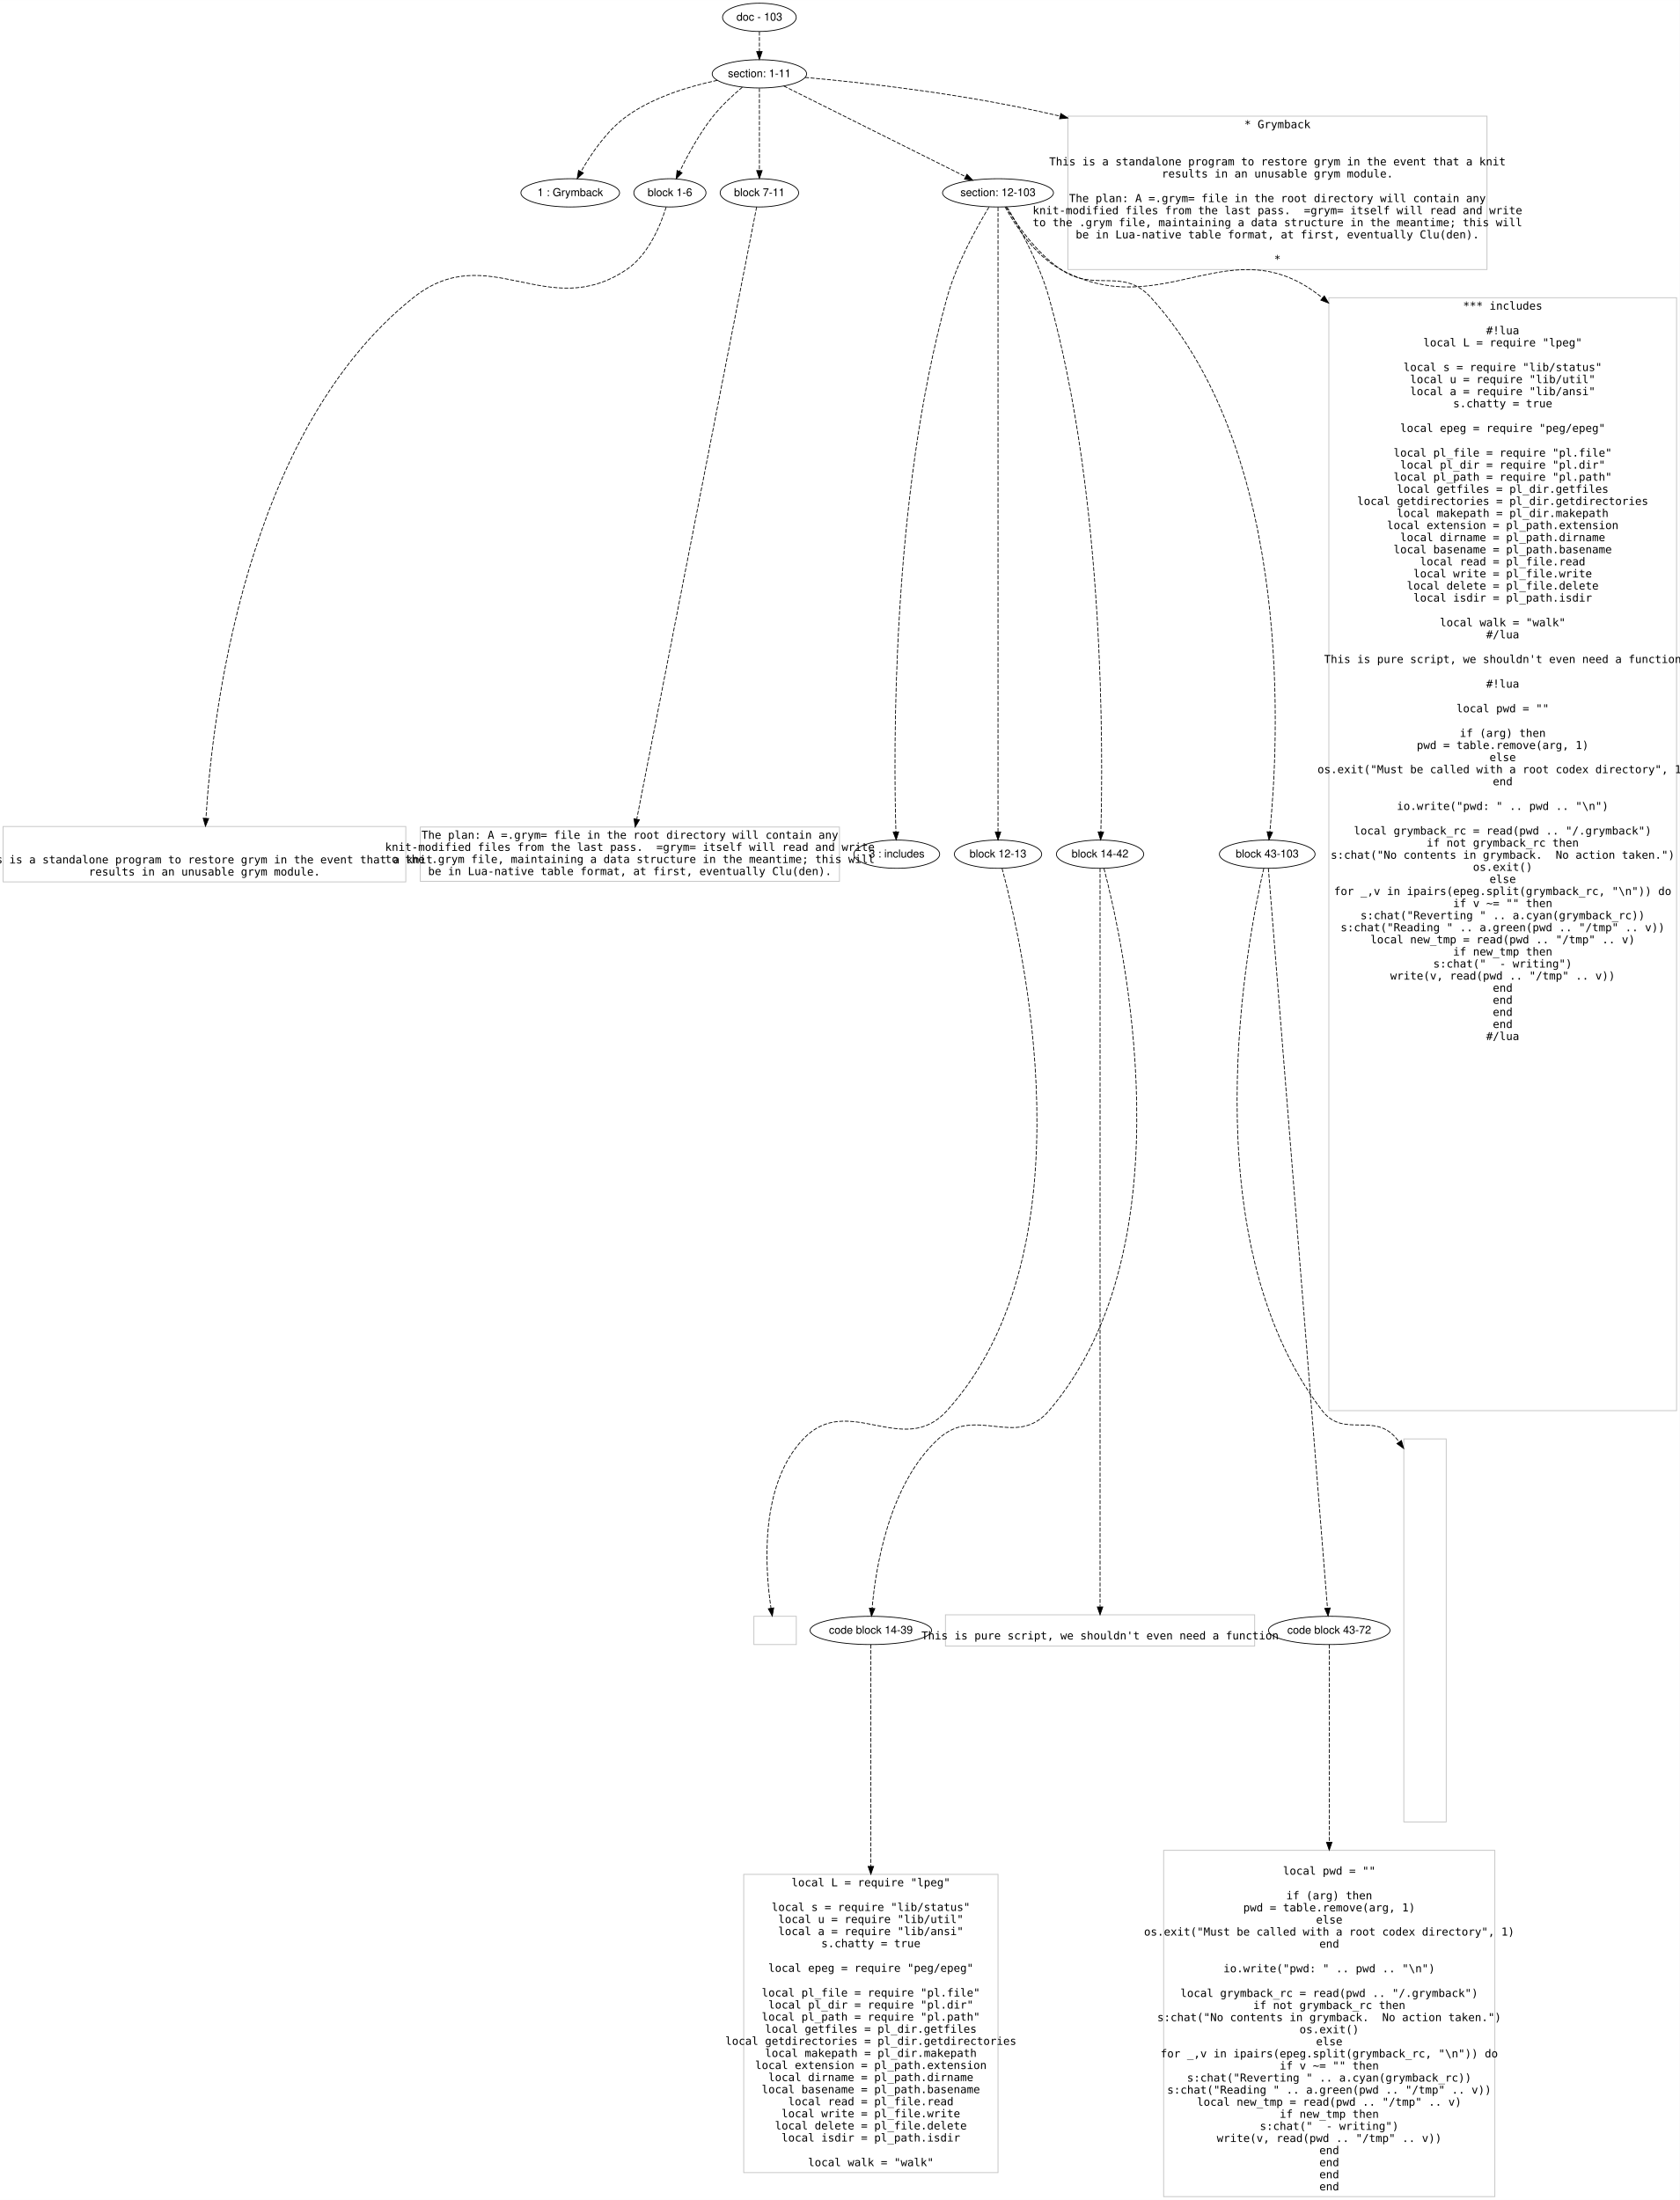
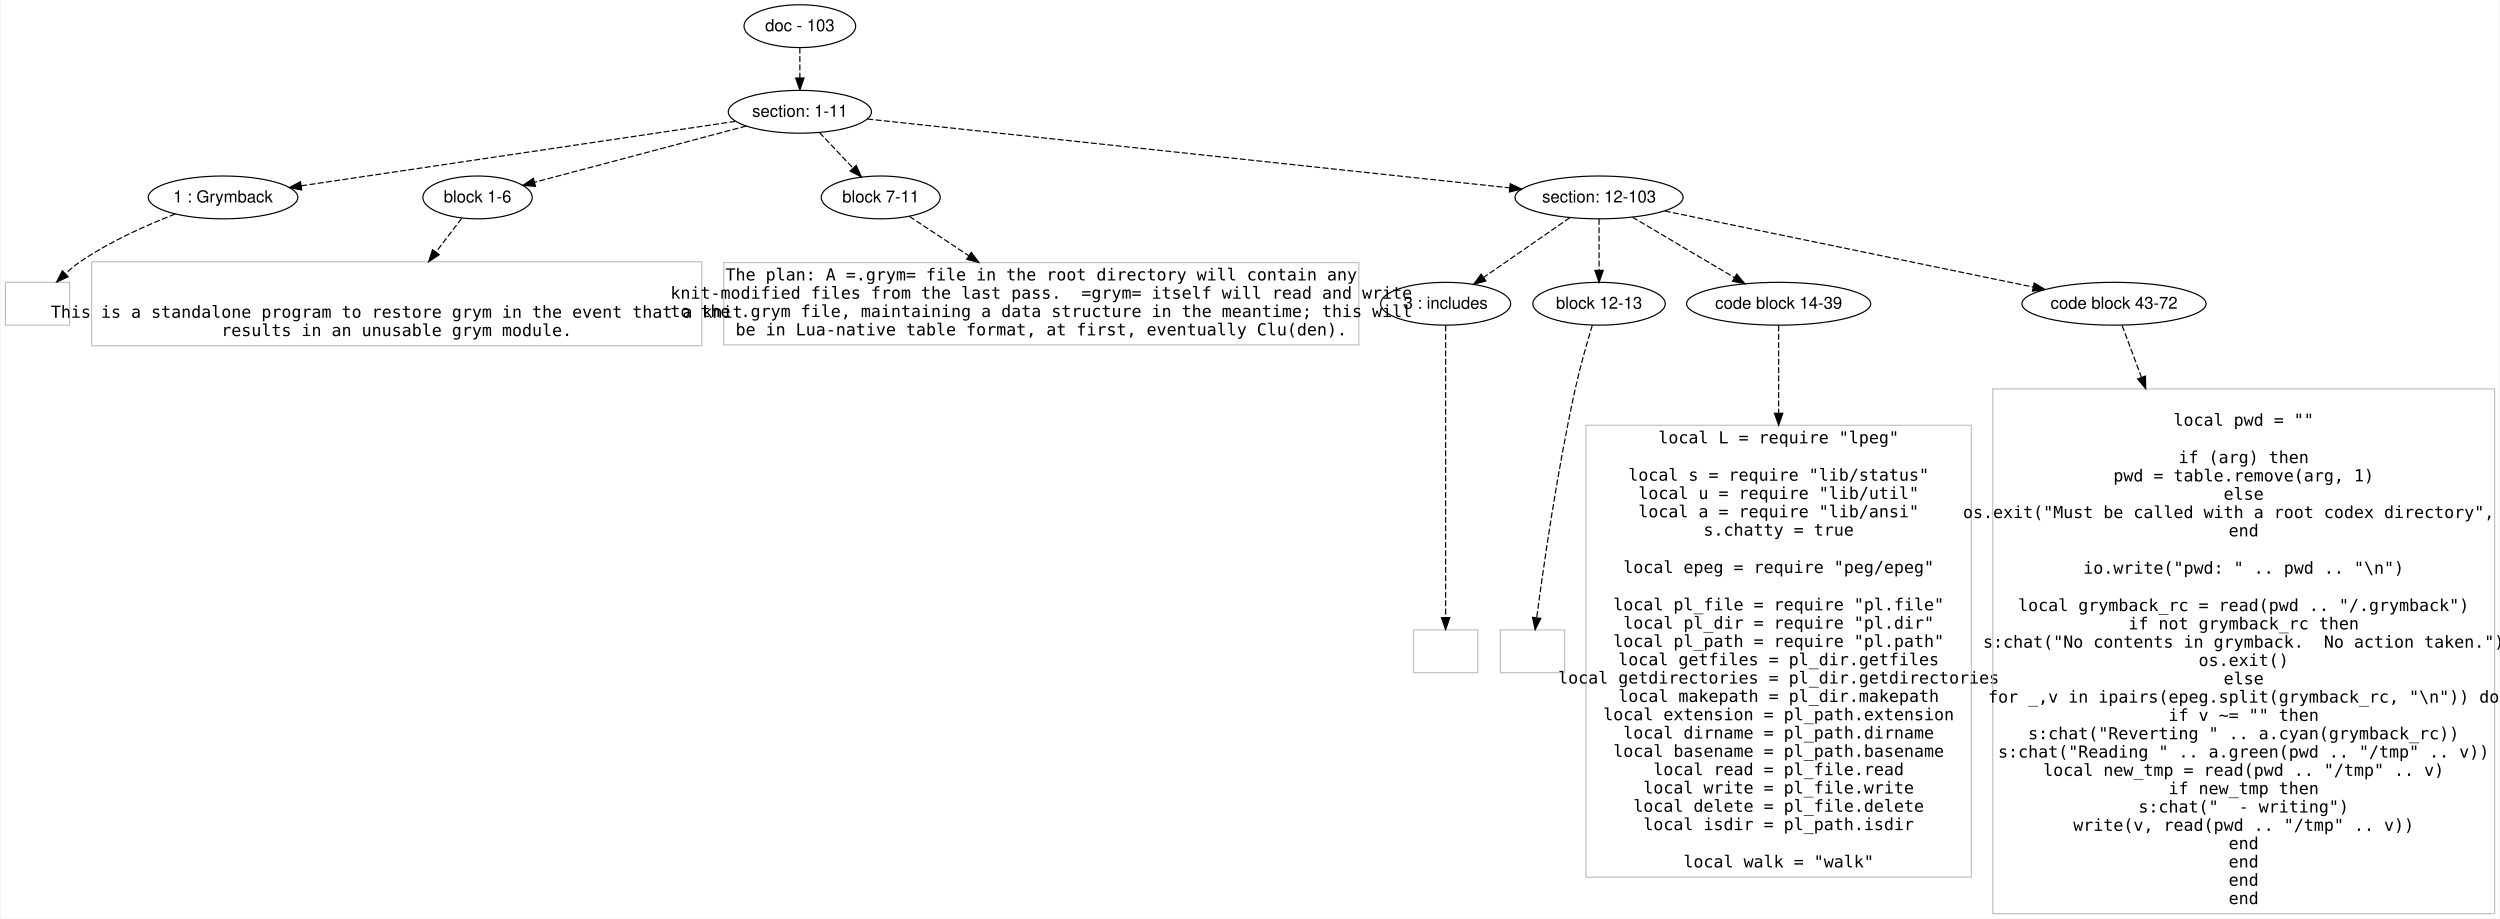
- <svg xmlns="http://www.w3.org/2000/svg" width="2140pt" height="2803pt" viewBox="0.00 0.00 2140.00 2802.80">
-   <g id="graph0" class="graph" transform="scale(1 1) rotate(0) translate(4 2798.803)">
-     <polygon fill="#ffffff" stroke="transparent" points="-4,4 -4,-2798.803 2136,-2798.803 2136,4 -4,4" />
+ <svg xmlns="http://www.w3.org/2000/svg" width="2101pt" height="772pt" viewBox="0.00 0.00 2101.00 772.40">
+   <g id="graph0" class="graph" transform="scale(1 1) rotate(0) translate(4 768.4008)">
+     <polygon fill="#ffffff" stroke="transparent" points="-4,4 -4,-768.401 2097,-768.401 2097,4 -4,4" />
    <g id="node1" class="node">
-       <ellipse fill="none" stroke="#000000" cx="963.5" cy="-2776.803" rx="46.958" ry="18" />
-       <text text-anchor="middle" x="963.5" y="-2772.603" font-family="Helvetica,sans-Serif" font-size="14.00" fill="#000000">doc - 103</text>
+       <ellipse fill="none" stroke="#000000" cx="668" cy="-746.401" rx="46.958" ry="18" />
+       <text text-anchor="middle" x="668" y="-742.201" font-family="Helvetica,sans-Serif" font-size="14.00" fill="#000000">doc - 103</text>
    </g>
    <g id="node2" class="node">
-       <ellipse fill="none" stroke="#000000" cx="963.5" cy="-2704.803" rx="60.178" ry="18" />
-       <text text-anchor="middle" x="963.5" y="-2700.603" font-family="Helvetica,sans-Serif" font-size="14.00" fill="#000000">section: 1-11</text>
+       <ellipse fill="none" stroke="#000000" cx="668" cy="-674.401" rx="60.178" ry="18" />
+       <text text-anchor="middle" x="668" y="-670.201" font-family="Helvetica,sans-Serif" font-size="14.00" fill="#000000">section: 1-11</text>
    </g>
    <g id="edge1" class="edge">
-       <path fill="none" stroke="#000000" stroke-dasharray="5,2" d="M963.5,-2758.634C963.5,-2750.934 963.5,-2741.777 963.5,-2733.219" />
-       <polygon fill="#000000" stroke="#000000" points="967,-2733.216 963.5,-2723.216 960,-2733.216 967,-2733.216" />
+       <path fill="none" stroke="#000000" stroke-dasharray="5,2" d="M668,-728.232C668,-720.532 668,-711.375 668,-702.817" />
+       <polygon fill="#000000" stroke="#000000" points="671.5,-702.814 668,-692.814 664.5,-702.814 671.5,-702.814" />
    </g>
    <g id="node3" class="node">
-       <ellipse fill="none" stroke="#000000" cx="722.5" cy="-2553.202" rx="62.877" ry="18" />
-       <text text-anchor="middle" x="722.5" y="-2549.002" font-family="Helvetica,sans-Serif" font-size="14.00" fill="#000000">1 : Grymback</text>
+       <ellipse fill="none" stroke="#000000" cx="183" cy="-602.401" rx="62.877" ry="18" />
+       <text text-anchor="middle" x="183" y="-598.201" font-family="Helvetica,sans-Serif" font-size="14.00" fill="#000000">1 : Grymback</text>
    </g>
    <g id="edge2" class="edge">
-       <path fill="none" stroke="#000000" stroke-dasharray="5,2" d="M909.738,-2696.508C874.443,-2689.034 828.664,-2675.308 794.5,-2650.803 768.9,-2632.439 748.629,-2602.201 736.203,-2580.241" />
-       <polygon fill="#000000" stroke="#000000" points="739.235,-2578.49 731.365,-2571.396 733.093,-2581.849 739.235,-2578.49" />
+       <path fill="none" stroke="#000000" stroke-dasharray="5,2" d="M613.776,-666.351C524.13,-653.043 345.348,-626.502 248.683,-612.152" />
+       <polygon fill="#000000" stroke="#000000" points="249.142,-608.682 238.737,-610.675 248.114,-615.606 249.142,-608.682" />
    </g>
    <g id="node4" class="node">
-       <ellipse fill="none" stroke="#000000" cx="849.5" cy="-2553.202" rx="45.98" ry="18" />
-       <text text-anchor="middle" x="849.5" y="-2549.002" font-family="Helvetica,sans-Serif" font-size="14.00" fill="#000000">block 1-6</text>
+       <ellipse fill="none" stroke="#000000" cx="397" cy="-602.401" rx="45.98" ry="18" />
+       <text text-anchor="middle" x="397" y="-598.201" font-family="Helvetica,sans-Serif" font-size="14.00" fill="#000000">block 1-6</text>
    </g>
    <g id="edge3" class="edge">
-       <path fill="none" stroke="#000000" stroke-dasharray="5,2" d="M941.729,-2687.767C929.846,-2677.796 915.384,-2664.501 904.5,-2650.803 887.057,-2628.848 871.817,-2600.668 861.831,-2580.237" />
-       <polygon fill="#000000" stroke="#000000" points="864.966,-2578.68 857.494,-2571.168 858.651,-2581.7 864.966,-2578.68" />
+       <path fill="none" stroke="#000000" stroke-dasharray="5,2" d="M622.946,-662.431C573.701,-649.347 495.126,-628.471 444.816,-615.105" />
+       <polygon fill="#000000" stroke="#000000" points="445.712,-611.721 435.148,-612.536 443.914,-618.487 445.712,-611.721" />
    </g>
    <g id="node5" class="node">
-       <ellipse fill="none" stroke="#000000" cx="963.5" cy="-2553.202" rx="50.014" ry="18" />
-       <text text-anchor="middle" x="963.5" y="-2549.002" font-family="Helvetica,sans-Serif" font-size="14.00" fill="#000000">block 7-11</text>
+       <ellipse fill="none" stroke="#000000" cx="736" cy="-602.401" rx="50.014" ry="18" />
+       <text text-anchor="middle" x="736" y="-598.201" font-family="Helvetica,sans-Serif" font-size="14.00" fill="#000000">block 7-11</text>
    </g>
    <g id="edge4" class="edge">
-       <path fill="none" stroke="#000000" stroke-dasharray="5,2" d="M963.5,-2686.516C963.5,-2660.451 963.5,-2612.375 963.5,-2581.638" />
-       <polygon fill="#000000" stroke="#000000" points="967,-2581.554 963.5,-2571.554 960,-2581.554 967,-2581.554" />
+       <path fill="none" stroke="#000000" stroke-dasharray="5,2" d="M684.461,-656.972C692.897,-648.039 703.317,-637.006 712.575,-627.204" />
+       <polygon fill="#000000" stroke="#000000" points="715.369,-629.343 719.691,-619.669 710.28,-624.537 715.369,-629.343" />
    </g>
    <g id="node6" class="node">
-       <ellipse fill="none" stroke="#000000" cx="1267.5" cy="-2553.202" rx="70.655" ry="18" />
-       <text text-anchor="middle" x="1267.5" y="-2549.002" font-family="Helvetica,sans-Serif" font-size="14.00" fill="#000000">section: 12-103</text>
+       <ellipse fill="none" stroke="#000000" cx="1340" cy="-602.401" rx="70.655" ry="18" />
+       <text text-anchor="middle" x="1340" y="-598.201" font-family="Helvetica,sans-Serif" font-size="14.00" fill="#000000">section: 12-103</text>
    </g>
    <g id="edge5" class="edge">
-       <path fill="none" stroke="#000000" stroke-dasharray="5,2" d="M994.605,-2689.291C1049.733,-2661.8 1164.568,-2604.533 1226.235,-2573.781" />
-       <polygon fill="#000000" stroke="#000000" points="1227.909,-2576.857 1235.297,-2569.262 1224.786,-2570.592 1227.909,-2576.857" />
-     </g>
-     <g id="node21" class="node">
-       <polygon fill="none" stroke="#c0c0c0" points="1890.5,-2650.903 1356.5,-2650.903 1356.5,-2455.502 1890.5,-2455.502 1890.5,-2650.903" />
-       <text text-anchor="middle" x="1623.5" y="-2635.603" font-family="Inconsolata" font-size="14.00" fill="#000000">* Grymback</text>
-       <text text-anchor="middle" x="1623.5" y="-2588.202" font-family="Inconsolata" font-size="14.00" fill="#000000">  This is a standalone program to restore grym in the event that a knit</text>
-       <text text-anchor="middle" x="1623.5" y="-2572.802" font-family="Inconsolata" font-size="14.00" fill="#000000">results in an unusable grym module.</text>
-       <text text-anchor="middle" x="1623.5" y="-2541.403" font-family="Inconsolata" font-size="14.00" fill="#000000">The plan: A =.grym= file in the root directory will contain any</text>
-       <text text-anchor="middle" x="1623.5" y="-2526.002" font-family="Inconsolata" font-size="14.00" fill="#000000">knit-modified files from the last pass.  =grym= itself will read and write</text>
-       <text text-anchor="middle" x="1623.5" y="-2510.602" font-family="Inconsolata" font-size="14.00" fill="#000000">to the .grym file, maintaining a data structure in the meantime; this will</text>
-       <text text-anchor="middle" x="1623.5" y="-2495.202" font-family="Inconsolata" font-size="14.00" fill="#000000">be in Lua-native table format, at first, eventually Clu(den).</text>
-       <text text-anchor="middle" x="1623.5" y="-2463.802" font-family="Inconsolata" font-size="14.00" fill="#000000">*</text>
-     </g>
-     <g id="edge20" class="edge">
-       <path fill="none" stroke="#000000" stroke-dasharray="5,2" d="M1021.758,-2700.265C1095.524,-2693.714 1226.467,-2679.396 1346.341,-2651" />
-       <polygon fill="#000000" stroke="#000000" points="1347.52,-2654.316 1356.423,-2648.572 1345.881,-2647.511 1347.52,-2654.316" />
+       <path fill="none" stroke="#000000" stroke-dasharray="5,2" d="M724.715,-668.324C845.605,-655.372 1128.668,-625.043 1264.572,-610.482" />
+       <polygon fill="#000000" stroke="#000000" points="1265.318,-613.923 1274.888,-609.377 1264.572,-606.962 1265.318,-613.923" />
    </g>
    <g id="node7" class="node">
-       <polygon fill="none" stroke="#c0c0c0" points="513,-1745.902 0,-1745.902 0,-1675.301 513,-1675.301 513,-1745.902" />
-       <text text-anchor="middle" x="256.5" y="-1698.802" font-family="Inconsolata" font-size="14.00" fill="#000000">  This is a standalone program to restore grym in the event that a knit</text>
-       <text text-anchor="middle" x="256.5" y="-1683.401" font-family="Inconsolata" font-size="14.00" fill="#000000">results in an unusable grym module.</text>
+       <polygon fill="none" stroke="#c0c0c0" points="54,-531.001 0,-531.001 0,-495.001 54,-495.001 54,-531.001" />
    </g>
    <g id="edge6" class="edge">
-       <path fill="none" stroke="#000000" stroke-dasharray="5,2" d="M844.694,-2535.021C837.691,-2512.397 822.373,-2474.451 794.5,-2455.602 693.486,-2387.292 617.951,-2495.492 522.5,-2419.602 307.551,-2248.702 266.282,-1884.676 258.371,-1756.454" />
-       <polygon fill="#000000" stroke="#000000" points="261.85,-1755.99 257.78,-1746.208 254.862,-1756.393 261.85,-1755.99" />
+       <path fill="none" stroke="#000000" stroke-dasharray="5,2" d="M142.777,-588.435C118.545,-579.042 87.702,-565.297 63,-548.401 58.679,-545.445 54.416,-541.942 50.417,-538.308" />
+       <polygon fill="#000000" stroke="#000000" points="52.739,-535.686 43.11,-531.267 47.882,-540.726 52.739,-535.686" />
    </g>
    <g id="node8" class="node">
-       <polygon fill="none" stroke="#c0c0c0" points="1065.5,-1745.203 531.5,-1745.203 531.5,-1676 1065.5,-1676 1065.5,-1745.203" />
-       <text text-anchor="middle" x="798.5" y="-1730.202" font-family="Inconsolata" font-size="14.00" fill="#000000">The plan: A =.grym= file in the root directory will contain any</text>
-       <text text-anchor="middle" x="798.5" y="-1714.802" font-family="Inconsolata" font-size="14.00" fill="#000000">knit-modified files from the last pass.  =grym= itself will read and write</text>
-       <text text-anchor="middle" x="798.5" y="-1699.401" font-family="Inconsolata" font-size="14.00" fill="#000000">to the .grym file, maintaining a data structure in the meantime; this will</text>
-       <text text-anchor="middle" x="798.5" y="-1684.002" font-family="Inconsolata" font-size="14.00" fill="#000000">be in Lua-native table format, at first, eventually Clu(den).</text>
+       <polygon fill="none" stroke="#c0c0c0" points="585.5,-548.301 72.5,-548.301 72.5,-477.7 585.5,-477.7 585.5,-548.301" />
+       <text text-anchor="middle" x="329" y="-501.201" font-family="Inconsolata" font-size="14.00" fill="#000000">  This is a standalone program to restore grym in the event that a knit</text>
+       <text text-anchor="middle" x="329" y="-485.801" font-family="Inconsolata" font-size="14.00" fill="#000000">results in an unusable grym module.</text>
    </g>
    <g id="edge7" class="edge">
-       <path fill="none" stroke="#000000" stroke-dasharray="5,2" d="M959.977,-2535.214C939.729,-2431.813 837.993,-1912.28 807.288,-1755.477" />
-       <polygon fill="#000000" stroke="#000000" points="810.642,-1754.393 805.285,-1745.253 803.773,-1755.739 810.642,-1754.393" />
+       <path fill="none" stroke="#000000" stroke-dasharray="5,2" d="M383.565,-584.738C377.335,-576.547 369.629,-566.416 361.991,-556.374" />
+       <polygon fill="#000000" stroke="#000000" points="364.749,-554.218 355.909,-548.378 359.177,-558.456 364.749,-554.218" />
    </g>
    <g id="node9" class="node">
-       <ellipse fill="none" stroke="#000000" cx="1138.5" cy="-1710.601" rx="54.685" ry="18" />
-       <text text-anchor="middle" x="1138.5" y="-1706.401" font-family="Helvetica,sans-Serif" font-size="14.00" fill="#000000">3 : includes</text>
+       <polygon fill="none" stroke="#c0c0c0" points="1138,-547.602 604,-547.602 604,-478.399 1138,-478.399 1138,-547.602" />
+       <text text-anchor="middle" x="871" y="-532.601" font-family="Inconsolata" font-size="14.00" fill="#000000">The plan: A =.grym= file in the root directory will contain any</text>
+       <text text-anchor="middle" x="871" y="-517.201" font-family="Inconsolata" font-size="14.00" fill="#000000">knit-modified files from the last pass.  =grym= itself will read and write</text>
+       <text text-anchor="middle" x="871" y="-501.801" font-family="Inconsolata" font-size="14.00" fill="#000000">to the .grym file, maintaining a data structure in the meantime; this will</text>
+       <text text-anchor="middle" x="871" y="-486.401" font-family="Inconsolata" font-size="14.00" fill="#000000">be in Lua-native table format, at first, eventually Clu(den).</text>
    </g>
    <g id="edge8" class="edge">
-       <path fill="none" stroke="#000000" stroke-dasharray="5,2" d="M1255.99,-2535.029C1240.83,-2510.084 1214.671,-2463.338 1202.5,-2419.602 1131.113,-2163.077 1134.554,-1836.164 1137.435,-1739.028" />
-       <polygon fill="#000000" stroke="#000000" points="1140.939,-1738.945 1137.761,-1728.838 1133.943,-1738.721 1140.939,-1738.945" />
+       <path fill="none" stroke="#000000" stroke-dasharray="5,2" d="M760.135,-586.418C774.083,-577.181 792.314,-565.108 809.953,-553.428" />
+       <polygon fill="#000000" stroke="#000000" points="812.138,-556.179 818.543,-547.739 808.273,-550.342 812.138,-556.179" />
    </g>
    <g id="node10" class="node">
-       <ellipse fill="none" stroke="#000000" cx="1267.5" cy="-1710.601" rx="55.654" ry="18" />
-       <text text-anchor="middle" x="1267.5" y="-1706.401" font-family="Helvetica,sans-Serif" font-size="14.00" fill="#000000">block 12-13</text>
+       <ellipse fill="none" stroke="#000000" cx="1211" cy="-513.001" rx="54.685" ry="18" />
+       <text text-anchor="middle" x="1211" y="-508.801" font-family="Helvetica,sans-Serif" font-size="14.00" fill="#000000">3 : includes</text>
    </g>
    <g id="edge9" class="edge">
-       <path fill="none" stroke="#000000" stroke-dasharray="5,2" d="M1267.5,-2534.82C1267.5,-2426.438 1267.5,-1871.064 1267.5,-1738.868" />
-       <polygon fill="#000000" stroke="#000000" points="1271,-1738.742 1267.5,-1728.742 1264,-1738.742 1271,-1738.742" />
+       <path fill="none" stroke="#000000" stroke-dasharray="5,2" d="M1315.432,-585.375C1294.91,-571.153 1265.496,-550.768 1243.111,-535.255" />
+       <polygon fill="#000000" stroke="#000000" points="1244.818,-532.179 1234.605,-529.36 1240.831,-537.933 1244.818,-532.179" />
    </g>
    <g id="node11" class="node">
-       <ellipse fill="none" stroke="#000000" cx="1397.5" cy="-1710.601" rx="55.654" ry="18" />
-       <text text-anchor="middle" x="1397.5" y="-1706.401" font-family="Helvetica,sans-Serif" font-size="14.00" fill="#000000">block 14-42</text>
+       <ellipse fill="none" stroke="#000000" cx="1340" cy="-513.001" rx="55.654" ry="18" />
+       <text text-anchor="middle" x="1340" y="-508.801" font-family="Helvetica,sans-Serif" font-size="14.00" fill="#000000">block 12-13</text>
    </g>
    <g id="edge10" class="edge">
-       <path fill="none" stroke="#000000" stroke-dasharray="5,2" d="M1279.001,-2535.027C1294.151,-2510.079 1320.299,-2463.329 1332.5,-2419.602 1404.075,-2163.095 1401.214,-1836.17 1398.512,-1739.029" />
-       <polygon fill="#000000" stroke="#000000" points="1402.004,-1738.729 1398.204,-1728.839 1395.008,-1738.94 1402.004,-1738.729" />
+       <path fill="none" stroke="#000000" stroke-dasharray="5,2" d="M1340,-584.309C1340,-571.949 1340,-555.322 1340,-541.232" />
+       <polygon fill="#000000" stroke="#000000" points="1343.5,-541.065 1340,-531.065 1336.5,-541.065 1343.5,-541.065" />
    </g>
    <g id="node12" class="node">
-       <ellipse fill="none" stroke="#000000" cx="1610.5" cy="-1710.601" rx="60.991" ry="18" />
-       <text text-anchor="middle" x="1610.5" y="-1706.401" font-family="Helvetica,sans-Serif" font-size="14.00" fill="#000000">block 43-103</text>
+       <ellipse fill="none" stroke="#000000" cx="1491" cy="-513.001" rx="77.421" ry="18" />
+       <text text-anchor="middle" x="1491" y="-508.801" font-family="Helvetica,sans-Serif" font-size="14.00" fill="#000000">code block 14-39</text>
    </g>
    <g id="edge11" class="edge">
-       <path fill="none" stroke="#000000" stroke-dasharray="5,2" d="M1277.599,-2535.384C1290.89,-2513.497 1316.266,-2476.686 1347.5,-2455.602 1391.89,-2425.637 1426.522,-2459.275 1462.5,-2419.602 1646.88,-2216.289 1624.436,-1844.243 1613.817,-1739.008" />
-       <polygon fill="#000000" stroke="#000000" points="1617.276,-1738.433 1612.744,-1728.857 1610.315,-1739.169 1617.276,-1738.433" />
-     </g>
-     <g id="node20" class="node">
-       <polygon fill="none" stroke="#c0c0c0" points="2132,-2419.603 1689,-2419.603 1689,-1001.6 2132,-1001.6 2132,-2419.603" />
-       <text text-anchor="middle" x="1910.5" y="-2404.402" font-family="Inconsolata" font-size="14.00" fill="#000000">*** includes</text>
-       <text text-anchor="middle" x="1910.5" y="-2373.002" font-family="Inconsolata" font-size="14.00" fill="#000000">#!lua</text>
-       <text text-anchor="middle" x="1910.5" y="-2357.602" font-family="Inconsolata" font-size="14.00" fill="#000000">local L = require "lpeg"</text>
-       <text text-anchor="middle" x="1910.5" y="-2326.202" font-family="Inconsolata" font-size="14.00" fill="#000000">local s = require "lib/status"</text>
-       <text text-anchor="middle" x="1910.5" y="-2310.802" font-family="Inconsolata" font-size="14.00" fill="#000000">local u = require "lib/util"</text>
-       <text text-anchor="middle" x="1910.5" y="-2295.402" font-family="Inconsolata" font-size="14.00" fill="#000000">local a = require "lib/ansi"</text>
-       <text text-anchor="middle" x="1910.5" y="-2280.002" font-family="Inconsolata" font-size="14.00" fill="#000000">s.chatty = true</text>
-       <text text-anchor="middle" x="1910.5" y="-2248.602" font-family="Inconsolata" font-size="14.00" fill="#000000">local epeg = require "peg/epeg"</text>
-       <text text-anchor="middle" x="1910.5" y="-2217.202" font-family="Inconsolata" font-size="14.00" fill="#000000">local pl_file = require "pl.file"</text>
-       <text text-anchor="middle" x="1910.5" y="-2201.802" font-family="Inconsolata" font-size="14.00" fill="#000000">local pl_dir = require "pl.dir"</text>
-       <text text-anchor="middle" x="1910.5" y="-2186.402" font-family="Inconsolata" font-size="14.00" fill="#000000">local pl_path = require "pl.path"</text>
-       <text text-anchor="middle" x="1910.5" y="-2171.002" font-family="Inconsolata" font-size="14.00" fill="#000000">local getfiles = pl_dir.getfiles</text>
-       <text text-anchor="middle" x="1910.5" y="-2155.602" font-family="Inconsolata" font-size="14.00" fill="#000000">local getdirectories = pl_dir.getdirectories</text>
-       <text text-anchor="middle" x="1910.5" y="-2140.202" font-family="Inconsolata" font-size="14.00" fill="#000000">local makepath = pl_dir.makepath</text>
-       <text text-anchor="middle" x="1910.5" y="-2124.802" font-family="Inconsolata" font-size="14.00" fill="#000000">local extension = pl_path.extension</text>
-       <text text-anchor="middle" x="1910.5" y="-2109.402" font-family="Inconsolata" font-size="14.00" fill="#000000">local dirname = pl_path.dirname</text>
-       <text text-anchor="middle" x="1910.5" y="-2094.002" font-family="Inconsolata" font-size="14.00" fill="#000000">local basename = pl_path.basename</text>
-       <text text-anchor="middle" x="1910.5" y="-2078.602" font-family="Inconsolata" font-size="14.00" fill="#000000">local read = pl_file.read</text>
-       <text text-anchor="middle" x="1910.5" y="-2063.202" font-family="Inconsolata" font-size="14.00" fill="#000000">local write = pl_file.write</text>
-       <text text-anchor="middle" x="1910.5" y="-2047.802" font-family="Inconsolata" font-size="14.00" fill="#000000">local delete = pl_file.delete</text>
-       <text text-anchor="middle" x="1910.5" y="-2032.402" font-family="Inconsolata" font-size="14.00" fill="#000000">local isdir = pl_path.isdir</text>
-       <text text-anchor="middle" x="1910.5" y="-2001.002" font-family="Inconsolata" font-size="14.00" fill="#000000">local walk = "walk"</text>
-       <text text-anchor="middle" x="1910.5" y="-1985.602" font-family="Inconsolata" font-size="14.00" fill="#000000">#/lua</text>
-       <text text-anchor="middle" x="1910.5" y="-1954.202" font-family="Inconsolata" font-size="14.00" fill="#000000">This is pure script, we shouldn't even need a function</text>
-       <text text-anchor="middle" x="1910.5" y="-1922.802" font-family="Inconsolata" font-size="14.00" fill="#000000">#!lua</text>
-       <text text-anchor="middle" x="1910.5" y="-1891.401" font-family="Inconsolata" font-size="14.00" fill="#000000">local pwd = ""</text>
-       <text text-anchor="middle" x="1910.5" y="-1860.002" font-family="Inconsolata" font-size="14.00" fill="#000000">if (arg) then</text>
-       <text text-anchor="middle" x="1910.5" y="-1844.601" font-family="Inconsolata" font-size="14.00" fill="#000000">	pwd = table.remove(arg, 1)</text>
-       <text text-anchor="middle" x="1910.5" y="-1829.201" font-family="Inconsolata" font-size="14.00" fill="#000000">else</text>
-       <text text-anchor="middle" x="1910.5" y="-1813.801" font-family="Inconsolata" font-size="14.00" fill="#000000">	os.exit("Must be called with a root codex directory", 1)</text>
-       <text text-anchor="middle" x="1910.5" y="-1798.401" font-family="Inconsolata" font-size="14.00" fill="#000000">end</text>
-       <text text-anchor="middle" x="1910.5" y="-1767.001" font-family="Inconsolata" font-size="14.00" fill="#000000">io.write("pwd: " .. pwd .. "\n")</text>
-       <text text-anchor="middle" x="1910.5" y="-1735.601" font-family="Inconsolata" font-size="14.00" fill="#000000">local grymback_rc = read(pwd .. "/.grymback")</text>
-       <text text-anchor="middle" x="1910.5" y="-1720.201" font-family="Inconsolata" font-size="14.00" fill="#000000">if not grymback_rc then</text>
-       <text text-anchor="middle" x="1910.5" y="-1704.801" font-family="Inconsolata" font-size="14.00" fill="#000000">	s:chat("No contents in grymback.  No action taken.")</text>
-       <text text-anchor="middle" x="1910.5" y="-1689.401" font-family="Inconsolata" font-size="14.00" fill="#000000">	os.exit()</text>
-       <text text-anchor="middle" x="1910.5" y="-1674.001" font-family="Inconsolata" font-size="14.00" fill="#000000">else</text>
-       <text text-anchor="middle" x="1910.5" y="-1658.601" font-family="Inconsolata" font-size="14.00" fill="#000000">	for _,v in ipairs(epeg.split(grymback_rc, "\n")) do</text>
-       <text text-anchor="middle" x="1910.5" y="-1643.201" font-family="Inconsolata" font-size="14.00" fill="#000000">		if v ~= "" then</text>
-       <text text-anchor="middle" x="1910.5" y="-1627.801" font-family="Inconsolata" font-size="14.00" fill="#000000">			s:chat("Reverting " .. a.cyan(grymback_rc))</text>
-       <text text-anchor="middle" x="1910.5" y="-1612.401" font-family="Inconsolata" font-size="14.00" fill="#000000">			s:chat("Reading " .. a.green(pwd .. "/tmp" .. v))</text>
-       <text text-anchor="middle" x="1910.5" y="-1597.001" font-family="Inconsolata" font-size="14.00" fill="#000000">			local new_tmp = read(pwd .. "/tmp" .. v)</text>
-       <text text-anchor="middle" x="1910.5" y="-1581.601" font-family="Inconsolata" font-size="14.00" fill="#000000">			if new_tmp then</text>
-       <text text-anchor="middle" x="1910.5" y="-1566.201" font-family="Inconsolata" font-size="14.00" fill="#000000">				s:chat("  - writing")</text>
-       <text text-anchor="middle" x="1910.5" y="-1550.801" font-family="Inconsolata" font-size="14.00" fill="#000000">				write(v, read(pwd .. "/tmp" .. v))</text>
-       <text text-anchor="middle" x="1910.5" y="-1535.401" font-family="Inconsolata" font-size="14.00" fill="#000000">			end</text>
-       <text text-anchor="middle" x="1910.5" y="-1520.001" font-family="Inconsolata" font-size="14.00" fill="#000000">		end</text>
-       <text text-anchor="middle" x="1910.5" y="-1504.601" font-family="Inconsolata" font-size="14.00" fill="#000000">	end</text>
-       <text text-anchor="middle" x="1910.5" y="-1489.201" font-family="Inconsolata" font-size="14.00" fill="#000000">end</text>
-       <text text-anchor="middle" x="1910.5" y="-1473.801" font-family="Inconsolata" font-size="14.00" fill="#000000">#/lua</text>
-     </g>
-     <g id="edge19" class="edge">
-       <path fill="none" stroke="#000000" stroke-dasharray="5,2" d="M1276.545,-2535.16C1289.062,-2512.312 1313.971,-2473.743 1347.5,-2455.602 1478.428,-2384.766 1564.974,-2513.483 1680.5,-2419.602 1680.586,-2419.532 1680.673,-2419.462 1680.759,-2419.392" />
-       <polygon fill="#000000" stroke="#000000" points="1683.256,-2421.867 1688.687,-2412.77 1678.768,-2416.494 1683.256,-2421.867" />
+       <path fill="none" stroke="#000000" stroke-dasharray="5,2" d="M1368.048,-585.795C1392.262,-571.459 1427.427,-550.639 1453.953,-534.934" />
+       <polygon fill="#000000" stroke="#000000" points="1455.768,-537.928 1462.59,-529.821 1452.202,-531.904 1455.768,-537.928" />
    </g>
    <g id="node13" class="node">
-       <polygon fill="none" stroke="#c0c0c0" points="1010.5,-739.601 956.5,-739.601 956.5,-703.601 1010.5,-703.601 1010.5,-739.601" />
+       <ellipse fill="none" stroke="#000000" cx="1773" cy="-513.001" rx="77.421" ry="18" />
+       <text text-anchor="middle" x="1773" y="-508.801" font-family="Helvetica,sans-Serif" font-size="14.00" fill="#000000">code block 43-72</text>
    </g>
    <g id="edge12" class="edge">
-       <path fill="none" stroke="#000000" stroke-dasharray="5,2" d="M1272.66,-1692.515C1296.809,-1603.652 1389.826,-1209.251 1202.5,-1001.601 1146.976,-940.053 1076.697,-1025.597 1019.5,-965.601 963.228,-906.575 970.759,-800.327 978.304,-749.789" />
-       <polygon fill="#000000" stroke="#000000" points="981.765,-750.315 979.892,-739.887 974.853,-749.207 981.765,-750.315" />
+       <path fill="none" stroke="#000000" stroke-dasharray="5,2" d="M1395.28,-590.987C1474.34,-574.664 1619.574,-544.678 1705.078,-527.024" />
+       <polygon fill="#000000" stroke="#000000" points="1705.86,-530.437 1714.946,-524.987 1704.444,-523.582 1705.86,-530.437" />
    </g>
    <g id="node14" class="node">
-       <ellipse fill="none" stroke="#000000" cx="1105.5" cy="-721.601" rx="77.421" ry="18" />
-       <text text-anchor="middle" x="1105.5" y="-717.401" font-family="Helvetica,sans-Serif" font-size="14.00" fill="#000000">code block 14-39</text>
+       <polygon fill="none" stroke="#c0c0c0" points="1238,-238.8 1184,-238.8 1184,-202.8 1238,-202.8 1238,-238.8" />
    </g>
    <g id="edge13" class="edge">
-       <path fill="none" stroke="#000000" stroke-dasharray="5,2" d="M1402.499,-1692.431C1425.643,-1603.984 1513.767,-1214.155 1332.5,-1001.601 1290.532,-952.389 1239.22,-1009.257 1191.5,-965.601 1128.362,-907.84 1111.569,-800.91 1107.109,-749.988" />
-       <polygon fill="#000000" stroke="#000000" points="1110.576,-749.424 1106.313,-739.725 1103.597,-749.965 1110.576,-749.424" />
+       <path fill="none" stroke="#000000" stroke-dasharray="5,2" d="M1211,-494.722C1211,-445.322 1211,-308.862 1211,-249.267" />
+       <polygon fill="#000000" stroke="#000000" points="1214.5,-249.072 1211,-239.072 1207.5,-249.072 1214.5,-249.072" />
+     </g>
+     <g id="node15" class="node">
+       <polygon fill="none" stroke="#c0c0c0" points="1311,-238.8 1257,-238.8 1257,-202.8 1311,-202.8 1311,-238.8" />
+     </g>
+     <g id="edge14" class="edge">
+       <path fill="none" stroke="#000000" stroke-dasharray="5,2" d="M1334.341,-494.947C1329.988,-480.596 1324.053,-459.953 1320,-441.601 1304.859,-373.045 1293.151,-291.215 1287.577,-249.039" />
+       <polygon fill="#000000" stroke="#000000" points="1291.027,-248.425 1286.263,-238.961 1284.086,-249.33 1291.027,-248.425" />
    </g>
    <g id="node16" class="node">
-       <polygon fill="none" stroke="#c0c0c0" points="1594.5,-741.503 1200.5,-741.503 1200.5,-701.699 1594.5,-701.699 1594.5,-741.503" />
-       <text text-anchor="middle" x="1397.5" y="-710.101" font-family="Inconsolata" font-size="14.00" fill="#000000">This is pure script, we shouldn't even need a function</text>
+       <polygon fill="none" stroke="#c0c0c0" points="1653,-410.801 1329,-410.801 1329,-30.8 1653,-30.8 1653,-410.801" />
+       <text text-anchor="middle" x="1491" y="-395.601" font-family="Inconsolata" font-size="14.00" fill="#000000">local L = require "lpeg"</text>
+       <text text-anchor="middle" x="1491" y="-364.201" font-family="Inconsolata" font-size="14.00" fill="#000000">local s = require "lib/status"</text>
+       <text text-anchor="middle" x="1491" y="-348.801" font-family="Inconsolata" font-size="14.00" fill="#000000">local u = require "lib/util"</text>
+       <text text-anchor="middle" x="1491" y="-333.401" font-family="Inconsolata" font-size="14.00" fill="#000000">local a = require "lib/ansi"</text>
+       <text text-anchor="middle" x="1491" y="-318.001" font-family="Inconsolata" font-size="14.00" fill="#000000">s.chatty = true</text>
+       <text text-anchor="middle" x="1491" y="-286.601" font-family="Inconsolata" font-size="14.00" fill="#000000">local epeg = require "peg/epeg"</text>
+       <text text-anchor="middle" x="1491" y="-255.201" font-family="Inconsolata" font-size="14.00" fill="#000000">local pl_file = require "pl.file"</text>
+       <text text-anchor="middle" x="1491" y="-239.8" font-family="Inconsolata" font-size="14.00" fill="#000000">local pl_dir = require "pl.dir"</text>
+       <text text-anchor="middle" x="1491" y="-224.4" font-family="Inconsolata" font-size="14.00" fill="#000000">local pl_path = require "pl.path"</text>
+       <text text-anchor="middle" x="1491" y="-209" font-family="Inconsolata" font-size="14.00" fill="#000000">local getfiles = pl_dir.getfiles</text>
+       <text text-anchor="middle" x="1491" y="-193.6" font-family="Inconsolata" font-size="14.00" fill="#000000">local getdirectories = pl_dir.getdirectories</text>
+       <text text-anchor="middle" x="1491" y="-178.2" font-family="Inconsolata" font-size="14.00" fill="#000000">local makepath = pl_dir.makepath</text>
+       <text text-anchor="middle" x="1491" y="-162.8" font-family="Inconsolata" font-size="14.00" fill="#000000">local extension = pl_path.extension</text>
+       <text text-anchor="middle" x="1491" y="-147.4" font-family="Inconsolata" font-size="14.00" fill="#000000">local dirname = pl_path.dirname</text>
+       <text text-anchor="middle" x="1491" y="-132" font-family="Inconsolata" font-size="14.00" fill="#000000">local basename = pl_path.basename</text>
+       <text text-anchor="middle" x="1491" y="-116.6" font-family="Inconsolata" font-size="14.00" fill="#000000">local read = pl_file.read</text>
+       <text text-anchor="middle" x="1491" y="-101.2" font-family="Inconsolata" font-size="14.00" fill="#000000">local write = pl_file.write</text>
+       <text text-anchor="middle" x="1491" y="-85.8" font-family="Inconsolata" font-size="14.00" fill="#000000">local delete = pl_file.delete</text>
+       <text text-anchor="middle" x="1491" y="-70.4" font-family="Inconsolata" font-size="14.00" fill="#000000">local isdir = pl_path.isdir</text>
+       <text text-anchor="middle" x="1491" y="-39" font-family="Inconsolata" font-size="14.00" fill="#000000">local walk = "walk"</text>
    </g>
    <g id="edge15" class="edge">
-       <path fill="none" stroke="#000000" stroke-dasharray="5,2" d="M1397.5,-1692.591C1397.5,-1573.826 1397.5,-903.244 1397.5,-751.935" />
-       <polygon fill="#000000" stroke="#000000" points="1401,-751.568 1397.5,-741.568 1394,-751.568 1401,-751.568" />
+       <path fill="none" stroke="#000000" stroke-dasharray="5,2" d="M1491,-494.722C1491,-478.053 1491,-451.471 1491,-421.274" />
+       <polygon fill="#000000" stroke="#000000" points="1494.5,-420.904 1491,-410.904 1487.5,-420.904 1494.5,-420.904" />
    </g>
    <g id="node17" class="node">
-       <ellipse fill="none" stroke="#000000" cx="1689.5" cy="-721.601" rx="77.421" ry="18" />
-       <text text-anchor="middle" x="1689.5" y="-717.401" font-family="Helvetica,sans-Serif" font-size="14.00" fill="#000000">code block 43-72</text>
+       <polygon fill="none" stroke="#c0c0c0" points="2093,-441.401 1671,-441.401 1671,-.199 2093,-.199 2093,-441.401" />
+       <text text-anchor="middle" x="1882" y="-410.401" font-family="Inconsolata" font-size="14.00" fill="#000000">local pwd = ""</text>
+       <text text-anchor="middle" x="1882" y="-379.001" font-family="Inconsolata" font-size="14.00" fill="#000000">if (arg) then</text>
+       <text text-anchor="middle" x="1882" y="-363.601" font-family="Inconsolata" font-size="14.00" fill="#000000">  pwd = table.remove(arg, 1)</text>
+       <text text-anchor="middle" x="1882" y="-348.201" font-family="Inconsolata" font-size="14.00" fill="#000000">else</text>
+       <text text-anchor="middle" x="1882" y="-332.801" font-family="Inconsolata" font-size="14.00" fill="#000000">  os.exit("Must be called with a root codex directory", 1)</text>
+       <text text-anchor="middle" x="1882" y="-317.401" font-family="Inconsolata" font-size="14.00" fill="#000000">end</text>
+       <text text-anchor="middle" x="1882" y="-286.001" font-family="Inconsolata" font-size="14.00" fill="#000000">io.write("pwd: " .. pwd .. "\n")</text>
+       <text text-anchor="middle" x="1882" y="-254.601" font-family="Inconsolata" font-size="14.00" fill="#000000">local grymback_rc = read(pwd .. "/.grymback")</text>
+       <text text-anchor="middle" x="1882" y="-239.201" font-family="Inconsolata" font-size="14.00" fill="#000000">if not grymback_rc then</text>
+       <text text-anchor="middle" x="1882" y="-223.8" font-family="Inconsolata" font-size="14.00" fill="#000000">  s:chat("No contents in grymback.  No action taken.")</text>
+       <text text-anchor="middle" x="1882" y="-208.4" font-family="Inconsolata" font-size="14.00" fill="#000000">  os.exit()</text>
+       <text text-anchor="middle" x="1882" y="-193" font-family="Inconsolata" font-size="14.00" fill="#000000">else</text>
+       <text text-anchor="middle" x="1882" y="-177.6" font-family="Inconsolata" font-size="14.00" fill="#000000">  for _,v in ipairs(epeg.split(grymback_rc, "\n")) do</text>
+       <text text-anchor="middle" x="1882" y="-162.2" font-family="Inconsolata" font-size="14.00" fill="#000000">    if v ~= "" then</text>
+       <text text-anchor="middle" x="1882" y="-146.8" font-family="Inconsolata" font-size="14.00" fill="#000000">      s:chat("Reverting " .. a.cyan(grymback_rc))</text>
+       <text text-anchor="middle" x="1882" y="-131.4" font-family="Inconsolata" font-size="14.00" fill="#000000">      s:chat("Reading " .. a.green(pwd .. "/tmp" .. v))</text>
+       <text text-anchor="middle" x="1882" y="-116" font-family="Inconsolata" font-size="14.00" fill="#000000">      local new_tmp = read(pwd .. "/tmp" .. v)</text>
+       <text text-anchor="middle" x="1882" y="-100.6" font-family="Inconsolata" font-size="14.00" fill="#000000">      if new_tmp then</text>
+       <text text-anchor="middle" x="1882" y="-85.2" font-family="Inconsolata" font-size="14.00" fill="#000000">        s:chat("  - writing")</text>
+       <text text-anchor="middle" x="1882" y="-69.8" font-family="Inconsolata" font-size="14.00" fill="#000000">        write(v, read(pwd .. "/tmp" .. v))</text>
+       <text text-anchor="middle" x="1882" y="-54.4" font-family="Inconsolata" font-size="14.00" fill="#000000">      end</text>
+       <text text-anchor="middle" x="1882" y="-39" font-family="Inconsolata" font-size="14.00" fill="#000000">    end</text>
+       <text text-anchor="middle" x="1882" y="-23.6" font-family="Inconsolata" font-size="14.00" fill="#000000">  end</text>
+       <text text-anchor="middle" x="1882" y="-8.2" font-family="Inconsolata" font-size="14.00" fill="#000000">end</text>
    </g>
    <g id="edge16" class="edge">
-       <path fill="none" stroke="#000000" stroke-dasharray="5,2" d="M1611.939,-1692.591C1621.466,-1573.315 1675.452,-897.466 1687.231,-750.011" />
-       <polygon fill="#000000" stroke="#000000" points="1690.727,-750.198 1688.034,-739.951 1683.749,-749.64 1690.727,-750.198" />
-     </g>
-     <g id="node19" class="node">
-       <polygon fill="none" stroke="#c0c0c0" points="1838.5,-965.601 1784.5,-965.601 1784.5,-477.601 1838.5,-477.601 1838.5,-965.601" />
-     </g>
-     <g id="edge18" class="edge">
-       <path fill="none" stroke="#000000" stroke-dasharray="5,2" d="M1606.09,-1692.529C1585.947,-1605.338 1510.74,-1223.298 1680.5,-1001.601 1707.951,-965.751 1747.196,-1000.78 1775.5,-965.601 1776.486,-964.376 1777.45,-963.136 1778.395,-961.881" />
-       <polygon fill="#000000" stroke="#000000" points="1781.464,-963.599 1784.334,-953.4 1775.73,-959.584 1781.464,-963.599" />
-     </g>
-     <g id="node15" class="node">
-       <polygon fill="none" stroke="#c0c0c0" points="1267.5,-410.801 943.5,-410.801 943.5,-30.8 1267.5,-30.8 1267.5,-410.801" />
-       <text text-anchor="middle" x="1105.5" y="-395.601" font-family="Inconsolata" font-size="14.00" fill="#000000">local L = require "lpeg"</text>
-       <text text-anchor="middle" x="1105.5" y="-364.201" font-family="Inconsolata" font-size="14.00" fill="#000000">local s = require "lib/status"</text>
-       <text text-anchor="middle" x="1105.5" y="-348.801" font-family="Inconsolata" font-size="14.00" fill="#000000">local u = require "lib/util"</text>
-       <text text-anchor="middle" x="1105.5" y="-333.401" font-family="Inconsolata" font-size="14.00" fill="#000000">local a = require "lib/ansi"</text>
-       <text text-anchor="middle" x="1105.5" y="-318.001" font-family="Inconsolata" font-size="14.00" fill="#000000">s.chatty = true</text>
-       <text text-anchor="middle" x="1105.5" y="-286.601" font-family="Inconsolata" font-size="14.00" fill="#000000">local epeg = require "peg/epeg"</text>
-       <text text-anchor="middle" x="1105.5" y="-255.201" font-family="Inconsolata" font-size="14.00" fill="#000000">local pl_file = require "pl.file"</text>
-       <text text-anchor="middle" x="1105.5" y="-239.8" font-family="Inconsolata" font-size="14.00" fill="#000000">local pl_dir = require "pl.dir"</text>
-       <text text-anchor="middle" x="1105.5" y="-224.4" font-family="Inconsolata" font-size="14.00" fill="#000000">local pl_path = require "pl.path"</text>
-       <text text-anchor="middle" x="1105.5" y="-209" font-family="Inconsolata" font-size="14.00" fill="#000000">local getfiles = pl_dir.getfiles</text>
-       <text text-anchor="middle" x="1105.5" y="-193.6" font-family="Inconsolata" font-size="14.00" fill="#000000">local getdirectories = pl_dir.getdirectories</text>
-       <text text-anchor="middle" x="1105.5" y="-178.2" font-family="Inconsolata" font-size="14.00" fill="#000000">local makepath = pl_dir.makepath</text>
-       <text text-anchor="middle" x="1105.5" y="-162.8" font-family="Inconsolata" font-size="14.00" fill="#000000">local extension = pl_path.extension</text>
-       <text text-anchor="middle" x="1105.5" y="-147.4" font-family="Inconsolata" font-size="14.00" fill="#000000">local dirname = pl_path.dirname</text>
-       <text text-anchor="middle" x="1105.5" y="-132" font-family="Inconsolata" font-size="14.00" fill="#000000">local basename = pl_path.basename</text>
-       <text text-anchor="middle" x="1105.5" y="-116.6" font-family="Inconsolata" font-size="14.00" fill="#000000">local read = pl_file.read</text>
-       <text text-anchor="middle" x="1105.5" y="-101.2" font-family="Inconsolata" font-size="14.00" fill="#000000">local write = pl_file.write</text>
-       <text text-anchor="middle" x="1105.5" y="-85.8" font-family="Inconsolata" font-size="14.00" fill="#000000">local delete = pl_file.delete</text>
-       <text text-anchor="middle" x="1105.5" y="-70.4" font-family="Inconsolata" font-size="14.00" fill="#000000">local isdir = pl_path.isdir</text>
-       <text text-anchor="middle" x="1105.5" y="-39" font-family="Inconsolata" font-size="14.00" fill="#000000">local walk = "walk"</text>
-     </g>
-     <g id="edge14" class="edge">
-       <path fill="none" stroke="#000000" stroke-dasharray="5,2" d="M1105.5,-703.481C1105.5,-657.564 1105.5,-532.367 1105.5,-420.991" />
-       <polygon fill="#000000" stroke="#000000" points="1109,-420.947 1105.5,-410.947 1102,-420.947 1109,-420.947" />
-     </g>
-     <g id="node18" class="node">
-       <polygon fill="none" stroke="#c0c0c0" points="1900.5,-441.401 1478.5,-441.401 1478.5,-.199 1900.5,-.199 1900.5,-441.401" />
-       <text text-anchor="middle" x="1689.5" y="-410.401" font-family="Inconsolata" font-size="14.00" fill="#000000">local pwd = ""</text>
-       <text text-anchor="middle" x="1689.5" y="-379.001" font-family="Inconsolata" font-size="14.00" fill="#000000">if (arg) then</text>
-       <text text-anchor="middle" x="1689.5" y="-363.601" font-family="Inconsolata" font-size="14.00" fill="#000000">  pwd = table.remove(arg, 1)</text>
-       <text text-anchor="middle" x="1689.5" y="-348.201" font-family="Inconsolata" font-size="14.00" fill="#000000">else</text>
-       <text text-anchor="middle" x="1689.5" y="-332.801" font-family="Inconsolata" font-size="14.00" fill="#000000">  os.exit("Must be called with a root codex directory", 1)</text>
-       <text text-anchor="middle" x="1689.5" y="-317.401" font-family="Inconsolata" font-size="14.00" fill="#000000">end</text>
-       <text text-anchor="middle" x="1689.5" y="-286.001" font-family="Inconsolata" font-size="14.00" fill="#000000">io.write("pwd: " .. pwd .. "\n")</text>
-       <text text-anchor="middle" x="1689.5" y="-254.601" font-family="Inconsolata" font-size="14.00" fill="#000000">local grymback_rc = read(pwd .. "/.grymback")</text>
-       <text text-anchor="middle" x="1689.5" y="-239.201" font-family="Inconsolata" font-size="14.00" fill="#000000">if not grymback_rc then</text>
-       <text text-anchor="middle" x="1689.5" y="-223.8" font-family="Inconsolata" font-size="14.00" fill="#000000">  s:chat("No contents in grymback.  No action taken.")</text>
-       <text text-anchor="middle" x="1689.5" y="-208.4" font-family="Inconsolata" font-size="14.00" fill="#000000">  os.exit()</text>
-       <text text-anchor="middle" x="1689.5" y="-193" font-family="Inconsolata" font-size="14.00" fill="#000000">else</text>
-       <text text-anchor="middle" x="1689.5" y="-177.6" font-family="Inconsolata" font-size="14.00" fill="#000000">  for _,v in ipairs(epeg.split(grymback_rc, "\n")) do</text>
-       <text text-anchor="middle" x="1689.5" y="-162.2" font-family="Inconsolata" font-size="14.00" fill="#000000">    if v ~= "" then</text>
-       <text text-anchor="middle" x="1689.5" y="-146.8" font-family="Inconsolata" font-size="14.00" fill="#000000">      s:chat("Reverting " .. a.cyan(grymback_rc))</text>
-       <text text-anchor="middle" x="1689.5" y="-131.4" font-family="Inconsolata" font-size="14.00" fill="#000000">      s:chat("Reading " .. a.green(pwd .. "/tmp" .. v))</text>
-       <text text-anchor="middle" x="1689.5" y="-116" font-family="Inconsolata" font-size="14.00" fill="#000000">      local new_tmp = read(pwd .. "/tmp" .. v)</text>
-       <text text-anchor="middle" x="1689.5" y="-100.6" font-family="Inconsolata" font-size="14.00" fill="#000000">      if new_tmp then</text>
-       <text text-anchor="middle" x="1689.5" y="-85.2" font-family="Inconsolata" font-size="14.00" fill="#000000">        s:chat("  - writing")</text>
-       <text text-anchor="middle" x="1689.5" y="-69.8" font-family="Inconsolata" font-size="14.00" fill="#000000">        write(v, read(pwd .. "/tmp" .. v))</text>
-       <text text-anchor="middle" x="1689.5" y="-54.4" font-family="Inconsolata" font-size="14.00" fill="#000000">      end</text>
-       <text text-anchor="middle" x="1689.5" y="-39" font-family="Inconsolata" font-size="14.00" fill="#000000">    end</text>
-       <text text-anchor="middle" x="1689.5" y="-23.6" font-family="Inconsolata" font-size="14.00" fill="#000000">  end</text>
-       <text text-anchor="middle" x="1689.5" y="-8.2" font-family="Inconsolata" font-size="14.00" fill="#000000">end</text>
-     </g>
-     <g id="edge17" class="edge">
-       <path fill="none" stroke="#000000" stroke-dasharray="5,2" d="M1689.5,-703.481C1689.5,-661.776 1689.5,-554.667 1689.5,-451.915" />
-       <polygon fill="#000000" stroke="#000000" points="1693,-451.667 1689.5,-441.667 1686,-451.667 1693,-451.667" />
+       <path fill="none" stroke="#000000" stroke-dasharray="5,2" d="M1779.818,-494.722C1783.887,-483.817 1789.537,-468.669 1796.113,-451.041" />
+       <polygon fill="#000000" stroke="#000000" points="1799.416,-452.199 1799.632,-441.607 1792.858,-449.753 1799.416,-452.199" />
    </g>
  </g>
</svg>
